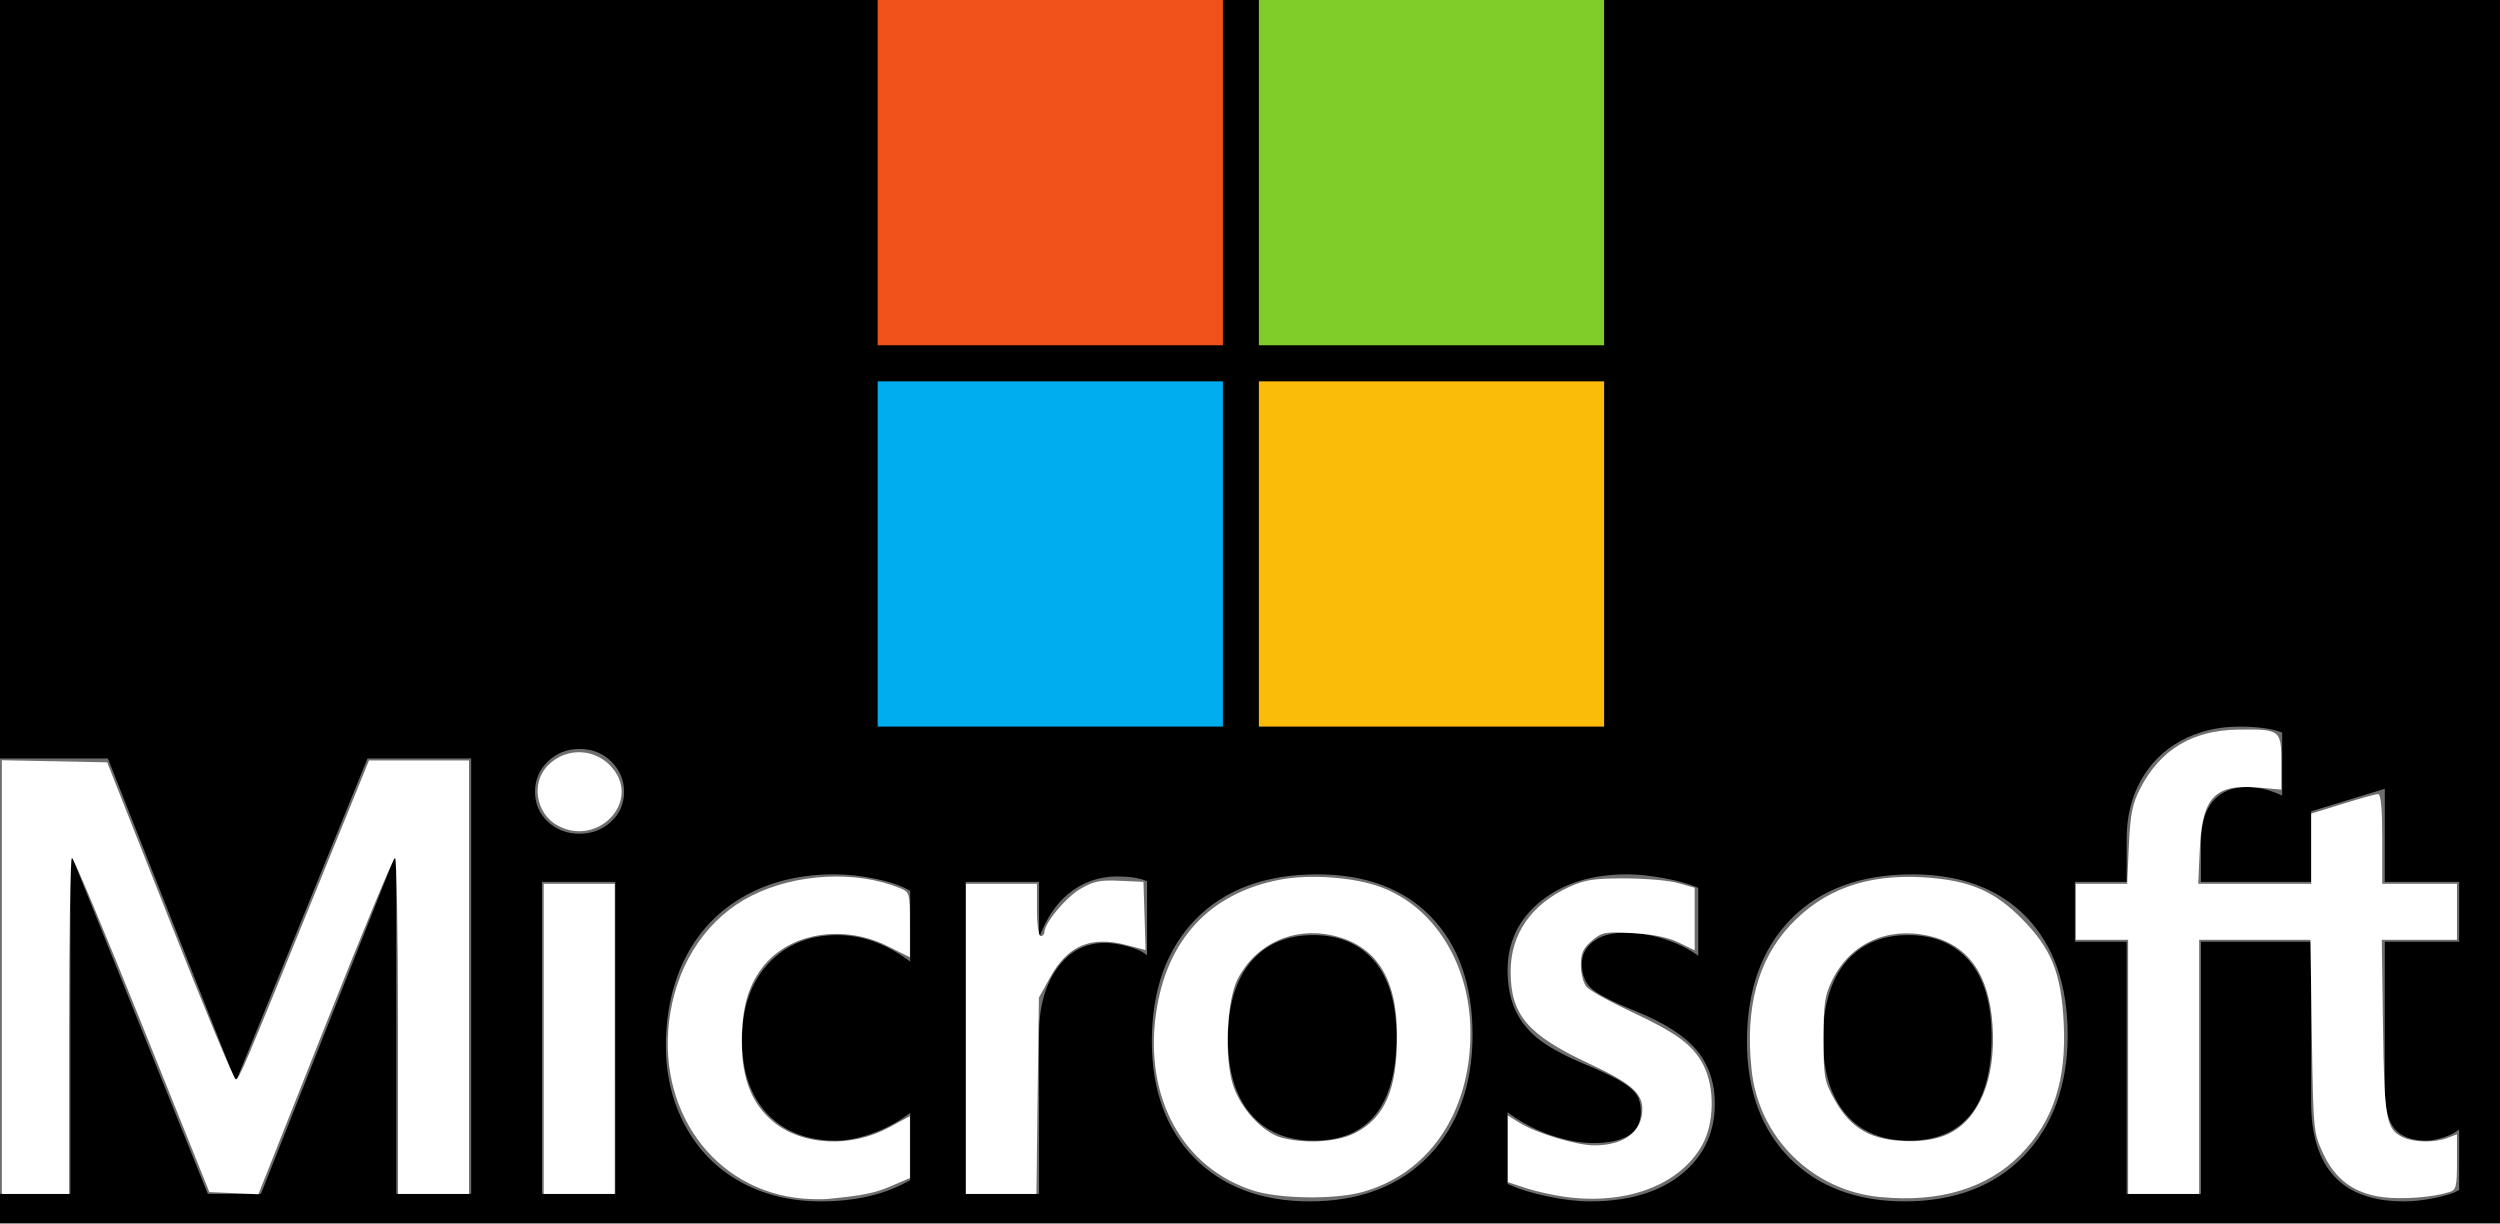
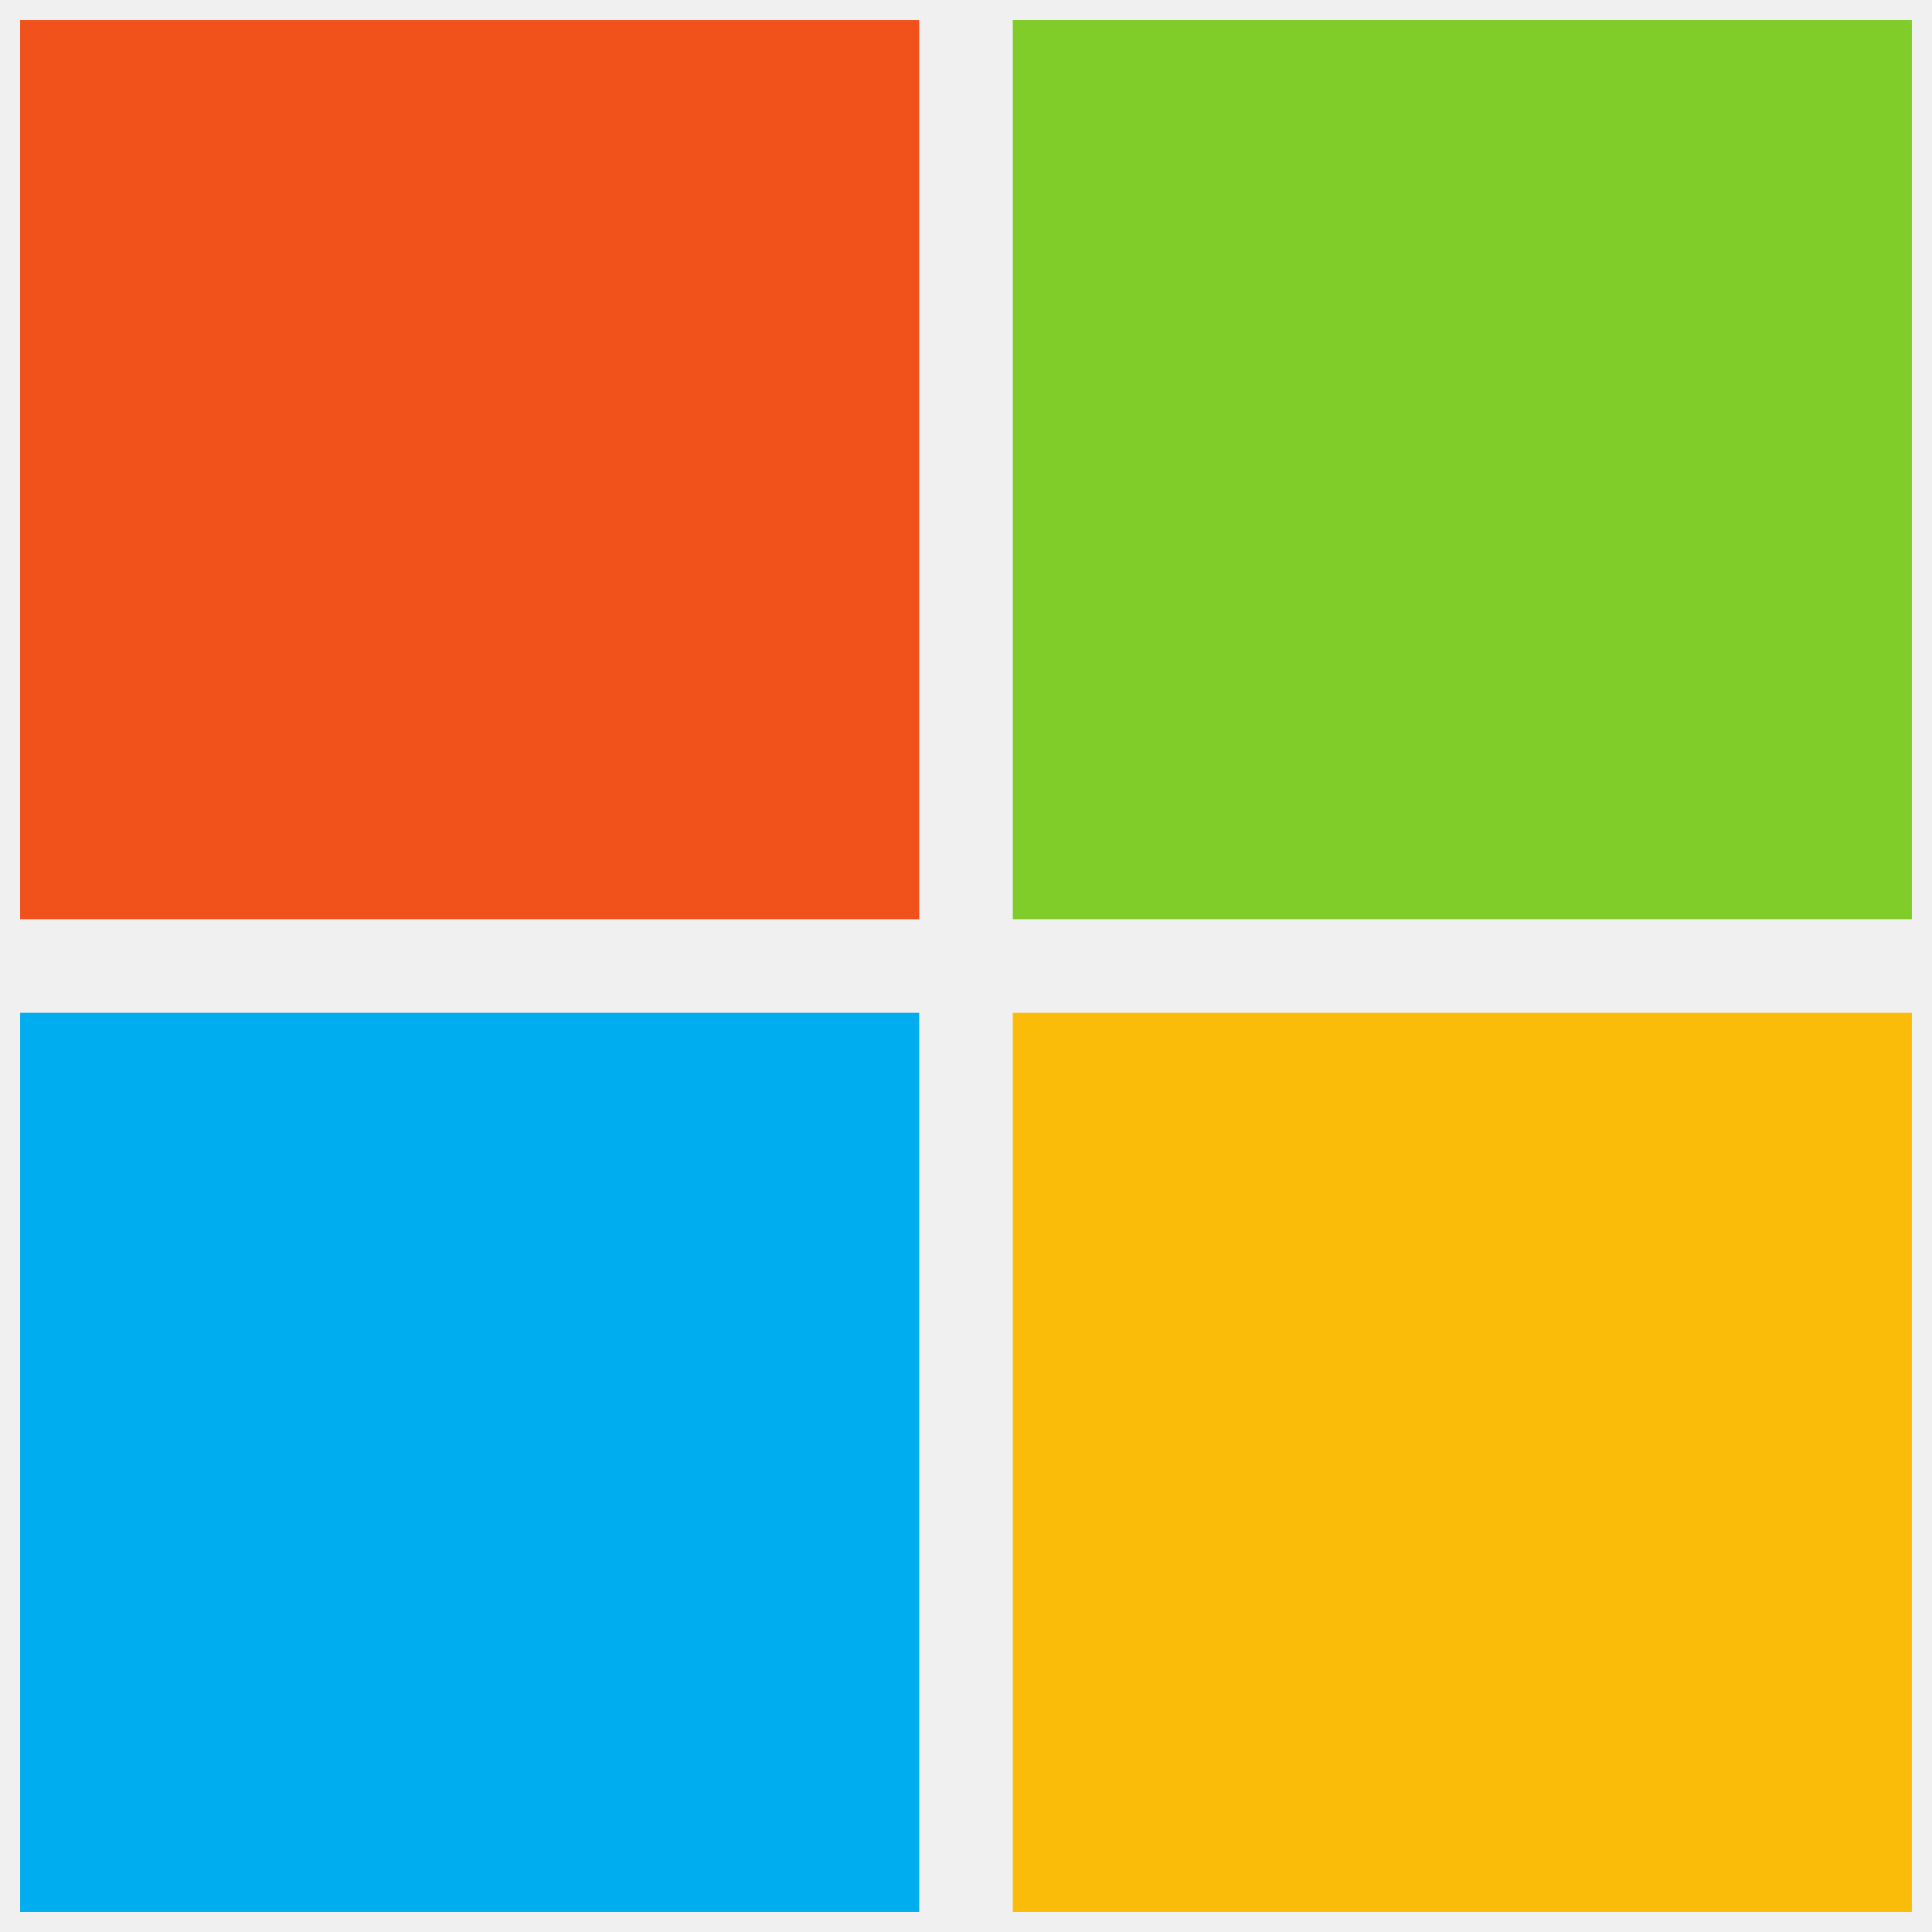
- <svg xmlns="http://www.w3.org/2000/svg" width="47" height="23" preserveAspectRatio="xMidYMid" viewBox="0 -201 376 184">
-   <path d="M0-201h376v184H0z" style="fill:#000;stroke-width:0" />
-   <path fill="#706d6e" d="M369.856-59.367v-9.003h-11.18v-13.995l-.375.116-10.5 3.212-.207.063v10.604H331.02v-5.906c0-2.75.616-4.856 1.827-6.26 1.204-1.387 2.926-2.092 5.122-2.092 1.579 0 3.213.372 4.858 1.106l.412.183v-9.48l-.194-.071c-1.534-.552-3.622-.83-6.208-.83-3.261 0-6.224.71-8.807 2.116-2.586 1.408-4.62 3.418-6.044 5.975-1.42 2.553-2.14 5.502-2.14 8.765v6.494h-7.784v9.003h7.784v37.924h11.174v-37.924h16.573v24.1c0 9.925 4.682 14.956 13.915 14.956 1.517 0 3.114-.179 4.745-.527 1.659-.357 2.79-.714 3.455-1.096l.147-.086v-9.086l-.454.3c-.607.406-1.362.736-2.248.98-.89.25-1.632.376-2.207.376-2.163 0-3.763-.583-4.757-1.733-1.004-1.16-1.513-3.19-1.513-6.03v-22.154ZM287.108-29.45c-4.056 0-7.254-1.345-9.507-3.994-2.267-2.663-3.416-6.459-3.416-11.282 0-4.975 1.149-8.87 3.417-11.58 2.255-2.691 5.422-4.058 9.415-4.058 3.875 0 6.959 1.305 9.168 3.88 2.22 2.59 3.347 6.453 3.347 11.487 0 5.096-1.06 9.01-3.149 11.628-2.075 2.599-5.195 3.92-9.275 3.92m.498-40.051c-7.739 0-13.885 2.267-18.266 6.739-4.38 4.473-6.6 10.662-6.6 18.397 0 7.347 2.167 13.257 6.442 17.562 4.276 4.308 10.094 6.49 17.292 6.49 7.5 0 13.524-2.3 17.905-6.833 4.38-4.53 6.598-10.66 6.598-18.215 0-7.462-2.082-13.416-6.19-17.693-4.11-4.278-9.893-6.447-17.181-6.447m-42.883 0c-5.264 0-9.617 1.346-12.944 4-3.346 2.67-5.043 6.173-5.043 10.411 0 2.203.366 4.16 1.088 5.82.725 1.665 1.848 3.131 3.339 4.362 1.48 1.22 3.764 2.499 6.792 3.8 2.545 1.047 4.443 1.933 5.649 2.631 1.178.684 2.015 1.372 2.487 2.042.459.656.692 1.552.692 2.66 0 3.153-2.36 4.686-7.218 4.686-1.802 0-3.858-.375-6.11-1.117a23 23 0 0 1-6.255-3.173l-.464-.332v10.758l.17.08c1.582.73 3.575 1.344 5.924 1.829 2.345.485 4.476.732 6.327.732 5.712 0 10.311-1.353 13.667-4.024 3.378-2.688 5.09-6.273 5.09-10.659 0-3.163-.922-5.875-2.738-8.063-1.804-2.17-4.935-4.162-9.302-5.923-3.479-1.396-5.708-2.555-6.627-3.445-.886-.86-1.336-2.075-1.336-3.614 0-1.365.555-2.458 1.696-3.344 1.149-.89 2.748-1.342 4.755-1.342 1.862 0 3.767.294 5.661.87s3.556 1.348 4.944 2.292l.456.312v-10.205l-.175-.076c-1.28-.549-2.969-1.018-5.02-1.4-2.042-.377-3.895-.568-5.505-.568M197.604-29.45c-4.055 0-7.253-1.345-9.506-3.994-2.268-2.663-3.415-6.457-3.415-11.282 0-4.975 1.148-8.87 3.417-11.58 2.253-2.691 5.42-4.058 9.415-4.058 3.873 0 6.957 1.305 9.167 3.88 2.22 2.59 3.347 6.453 3.347 11.487 0 5.096-1.06 9.01-3.15 11.628-2.074 2.599-5.193 3.92-9.275 3.92m.5-40.051c-7.74 0-13.887 2.267-18.267 6.739-4.379 4.473-6.601 10.662-6.601 18.397 0 7.35 2.169 13.257 6.444 17.562 4.275 4.308 10.093 6.49 17.291 6.49 7.5 0 13.525-2.3 17.905-6.833 4.379-4.53 6.599-10.66 6.599-18.215 0-7.462-2.083-13.416-6.192-17.693-4.112-4.278-9.892-6.447-17.18-6.447m-41.83 9.257v-8.127h-11.04v46.925h11.04v-24.003c0-4.082.925-7.435 2.75-9.968 1.804-2.503 4.206-3.77 7.14-3.77.994 0 2.11.163 3.318.488 1.197.322 2.063.672 2.575 1.04l.463.336V-68.45l-.179-.077c-1.028-.437-2.482-.657-4.322-.657-2.773 0-5.256.891-7.382 2.646-1.866 1.542-3.216 3.657-4.247 6.295zM125.467-69.5c-5.064 0-9.581 1.086-13.424 3.226-3.85 2.145-6.827 5.209-8.853 9.104-2.016 3.886-3.04 8.424-3.04 13.486 0 4.433.993 8.502 2.955 12.088 1.963 3.592 4.742 6.402 8.26 8.35 3.512 1.947 7.572 2.935 12.067 2.935 5.246 0 9.724-1.05 13.316-3.117l.144-.084v-10.113l-.463.339a20.8 20.8 0 0 1-5.4 2.812c-1.951.68-3.73 1.025-5.29 1.025-4.33 0-7.808-1.356-10.332-4.027-2.53-2.676-3.812-6.432-3.812-11.16 0-4.757 1.338-8.61 3.974-11.454 2.627-2.834 6.11-4.272 10.352-4.272 3.629 0 7.164 1.228 10.51 3.655l.461.336v-10.655l-.149-.085c-1.259-.704-2.975-1.286-5.107-1.727-2.121-.44-4.197-.662-6.17-.662m-32.92 1.13H81.51v46.925H92.55Zm-5.406-19.99c-1.817 0-3.401.618-4.703 1.844-1.307 1.23-1.97 2.777-1.97 4.603 0 1.797.655 3.316 1.95 4.512 1.285 1.193 2.875 1.798 4.723 1.798s3.443-.605 4.745-1.796c1.31-1.198 1.974-2.717 1.974-4.514 0-1.763-.646-3.295-1.92-4.553-1.273-1.257-2.888-1.894-4.799-1.894m-27.54 16.528v50.387h11.264v-65.478h-15.59L35.456-38.288 16.226-86.923H0v65.478h10.586v-50.391h.364l20.308 50.391h7.989l19.99-50.387Z" />
-   <path fill="#f1511b" d="M183.927-149.073H132V-201h51.927z" />
-   <path fill="#80cc28" d="M241.26-149.073h-51.926V-201h51.926z" />
-   <path fill="#00adef" d="M183.925-91.72H132v-51.926h51.925z" />
-   <path fill="#fbbc09" d="M241.26-91.72h-51.926v-51.926h51.926z" />
-   <path d="M.035 18.37v-4.077l.99.019.99.02 1.18 2.985c.647 1.642 1.205 2.981 1.238 2.975.065-.012.132-.168 1.539-3.625l.965-2.37h1.88v8.149H7.482v-3.162c0-1.738-.025-3.161-.056-3.161s-.621 1.424-1.312 3.164l-1.256 3.165-.46-.021-.462-.02-1.265-3.144c-.696-1.73-1.29-3.144-1.319-3.144S1.3 17.546 1.3 19.284v3.162H.035ZM10.222 19.53v-2.915h1.335v5.831h-1.335zM10.486 15.521c-.422-.229-.51-.825-.17-1.145a.81.81 0 0 1 1.2.067c.532.633-.28 1.485-1.03 1.078M15.104 22.534c-1.692-.14-2.804-1.699-2.5-3.503.166-.988.725-1.789 1.529-2.193.833-.419 1.962-.477 2.78-.144.19.077.193.089.193.69v.612l-.432-.215c-.815-.403-1.801-.248-2.305.364-.298.361-.424.792-.423 1.45 0 .685.191 1.164.595 1.496.544.449 1.457.493 2.173.105l.392-.212v1.163l-.349.15c-.309.133-.528.178-1.196.243-.097.01-.302.006-.457-.006M18.16 19.53v-2.915h1.335v.491c0 .281.03.492.07.492.039 0 .07-.032.07-.072 0-.17.4-.653.675-.814.249-.145.372-.171.743-.153l.444.02.02.64.02.641-.37-.096c-.662-.172-1.094.014-1.426.613l-.21.38-.024 1.845-.022 1.844H18.16ZM23.563 22.383c-1.328-.425-2.054-1.745-1.83-3.327.195-1.382 1.001-2.257 2.314-2.515.576-.113 1.416-.051 1.925.141 1.01.381 1.672 1.464 1.672 2.737 0 1.506-.791 2.66-2.054 2.997-.52.138-1.542.122-2.027-.033m1.906-1.079c.567-.287.8-.826.796-1.847-.004-1.075-.395-1.682-1.205-1.869-.735-.17-1.446.153-1.789.811-.211.407-.259 1.495-.087 2.011.142.428.552.875.892.973.44.127 1.055.092 1.393-.079M29.438 22.503c-.23-.031-.57-.106-.755-.168l-.336-.111v-1.252l.228.141c.316.194 1.065.42 1.397.42.564 0 .904-.258.904-.685 0-.3-.224-.49-1.012-.858-1.145-.536-1.464-.912-1.464-1.724 0-.707.388-1.266 1.106-1.594.292-.133.47-.16 1.054-.158.386.001.837.041 1 .09l.3.086v1.176l-.3-.146q-.297-.146-.864-.177c-.526-.029-.58-.019-.771.145-.163.14-.205.234-.205.456 0 .154.047.336.104.405.057.07.428.277.824.462.873.408 1.173.628 1.372 1.005.221.422.212 1.097-.02 1.513-.42.748-1.413 1.126-2.562.974M35.352 22.505a2.68 2.68 0 0 1-2.425-2.424c-.118-1.143.122-2.03.723-2.68.623-.673 1.443-.971 2.495-.908.873.052 1.34.248 1.869.784.553.56.734 1.009.783 1.941.057 1.095-.195 1.864-.818 2.496-.62.628-1.526.9-2.627.79m1.258-1.177c.595-.27.919-1.052.85-2.052-.065-.966-.46-1.516-1.205-1.683-.774-.173-1.47.147-1.807.83-.143.29-.165.439-.165 1.107 0 .722.014.797.204 1.14.31.56.704.779 1.412.785.269.003.526-.043.71-.127M44.8 22.507c-.537-.068-.897-.33-1.125-.822-.182-.392-.185-.429-.212-2.208l-.027-1.809h-2.092v4.778h-1.335v-4.778h-.984v-1.053h.965l.033-.72c.028-.595.065-.782.214-1.072.374-.728.978-1.093 1.83-1.106.802-.012.822.003.822.613v.515l-.419-.038c-.829-.075-1.07.176-1.114 1.158l-.03.65h2.125v-1.319l.59-.183c.324-.102.625-.184.667-.184.053 0 .078.275.078.843v.843h1.405v1.053h-1.414l.023 1.634c.024 1.749.059 1.934.383 2.082.212.096.588.1.828.01l.18-.069v.52c0 .468-.015.526-.148.568-.302.096-.882.14-1.243.094" style="fill:#fff;stroke-width:0" transform="matrix(8 0 0 8 0 -201)" />
+ <svg xmlns="http://www.w3.org/2000/svg" fill="none" viewBox="0 0 200 200" id="Microsoft-Icon--Streamline-Svg-Logos" height="200" width="200">
+   <path fill="#f1511b" d="M95.155 95.154H2.084V2.083H95.155v93.07Z" stroke-width="2.083" />
+   <path fill="#80cc28" d="M197.915 95.154H104.845V2.083H197.915v93.07Z" stroke-width="2.083" />
+   <path fill="#00adef" d="M95.153 197.917H2.084V104.846H95.153V197.917Z" stroke-width="2.083" />
+   <path fill="#fbbc09" d="M197.915 197.917H104.845V104.846H197.915V197.917Z" stroke-width="2.083" />
</svg>
